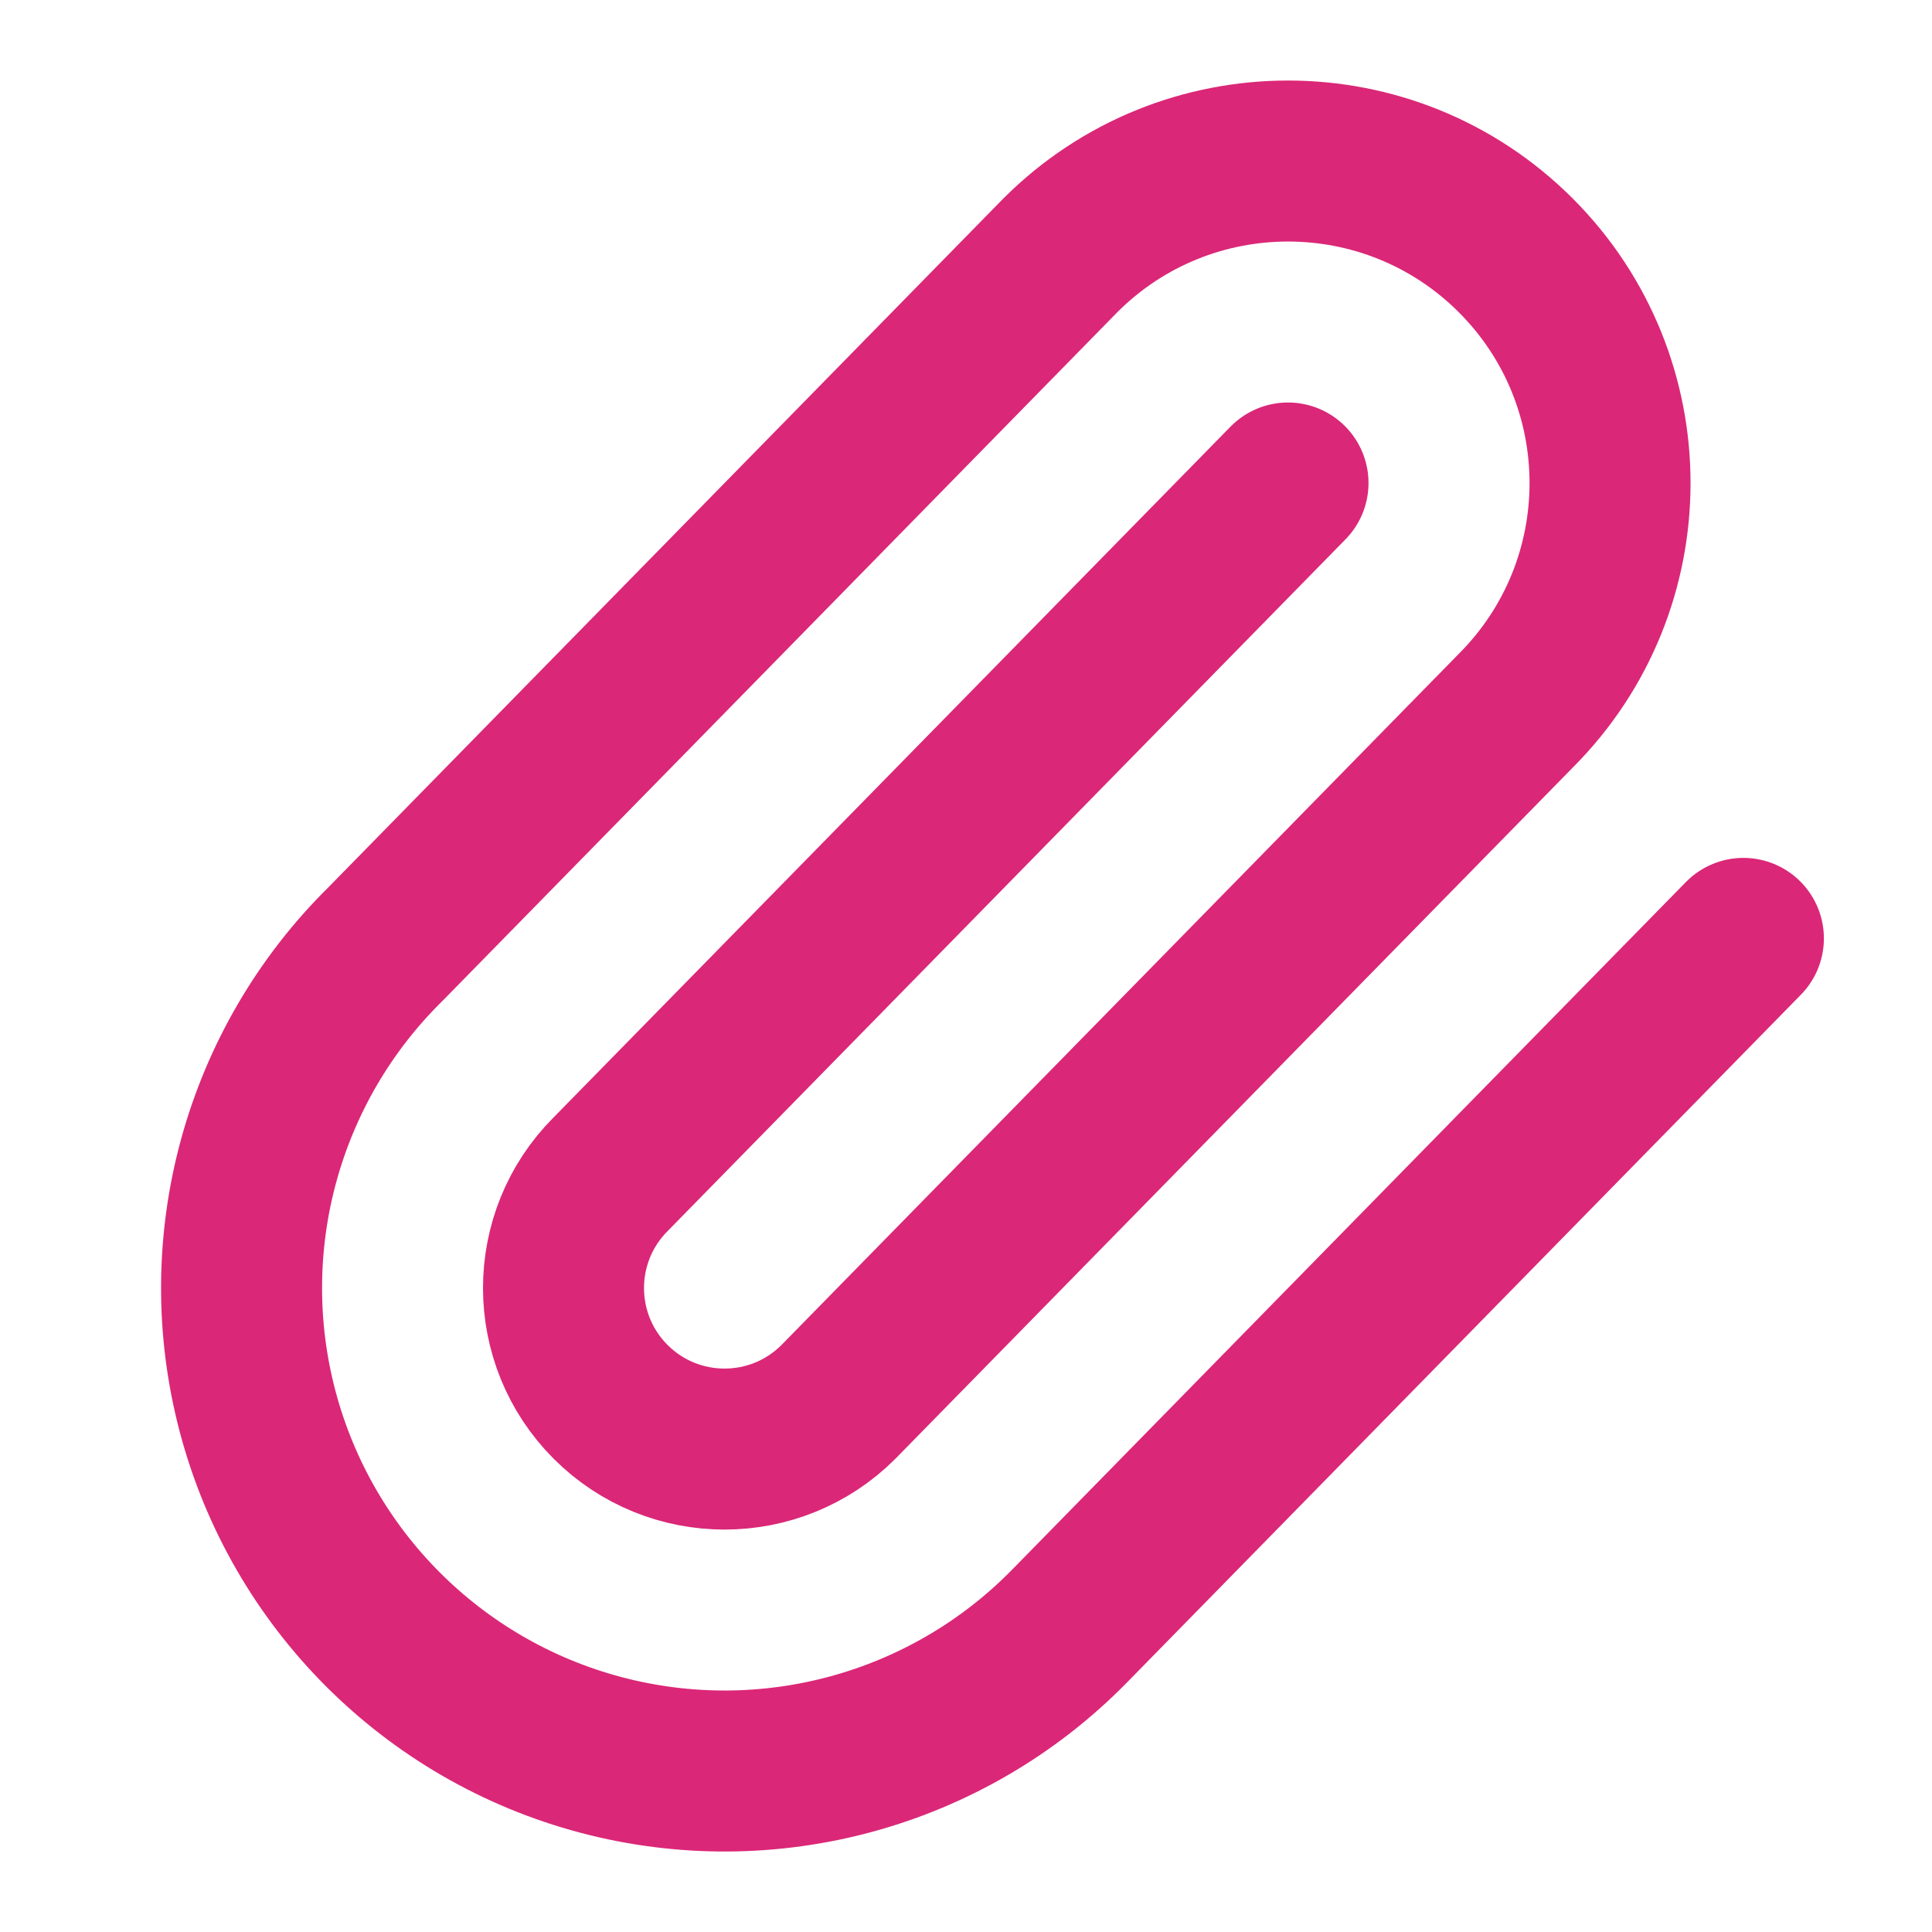
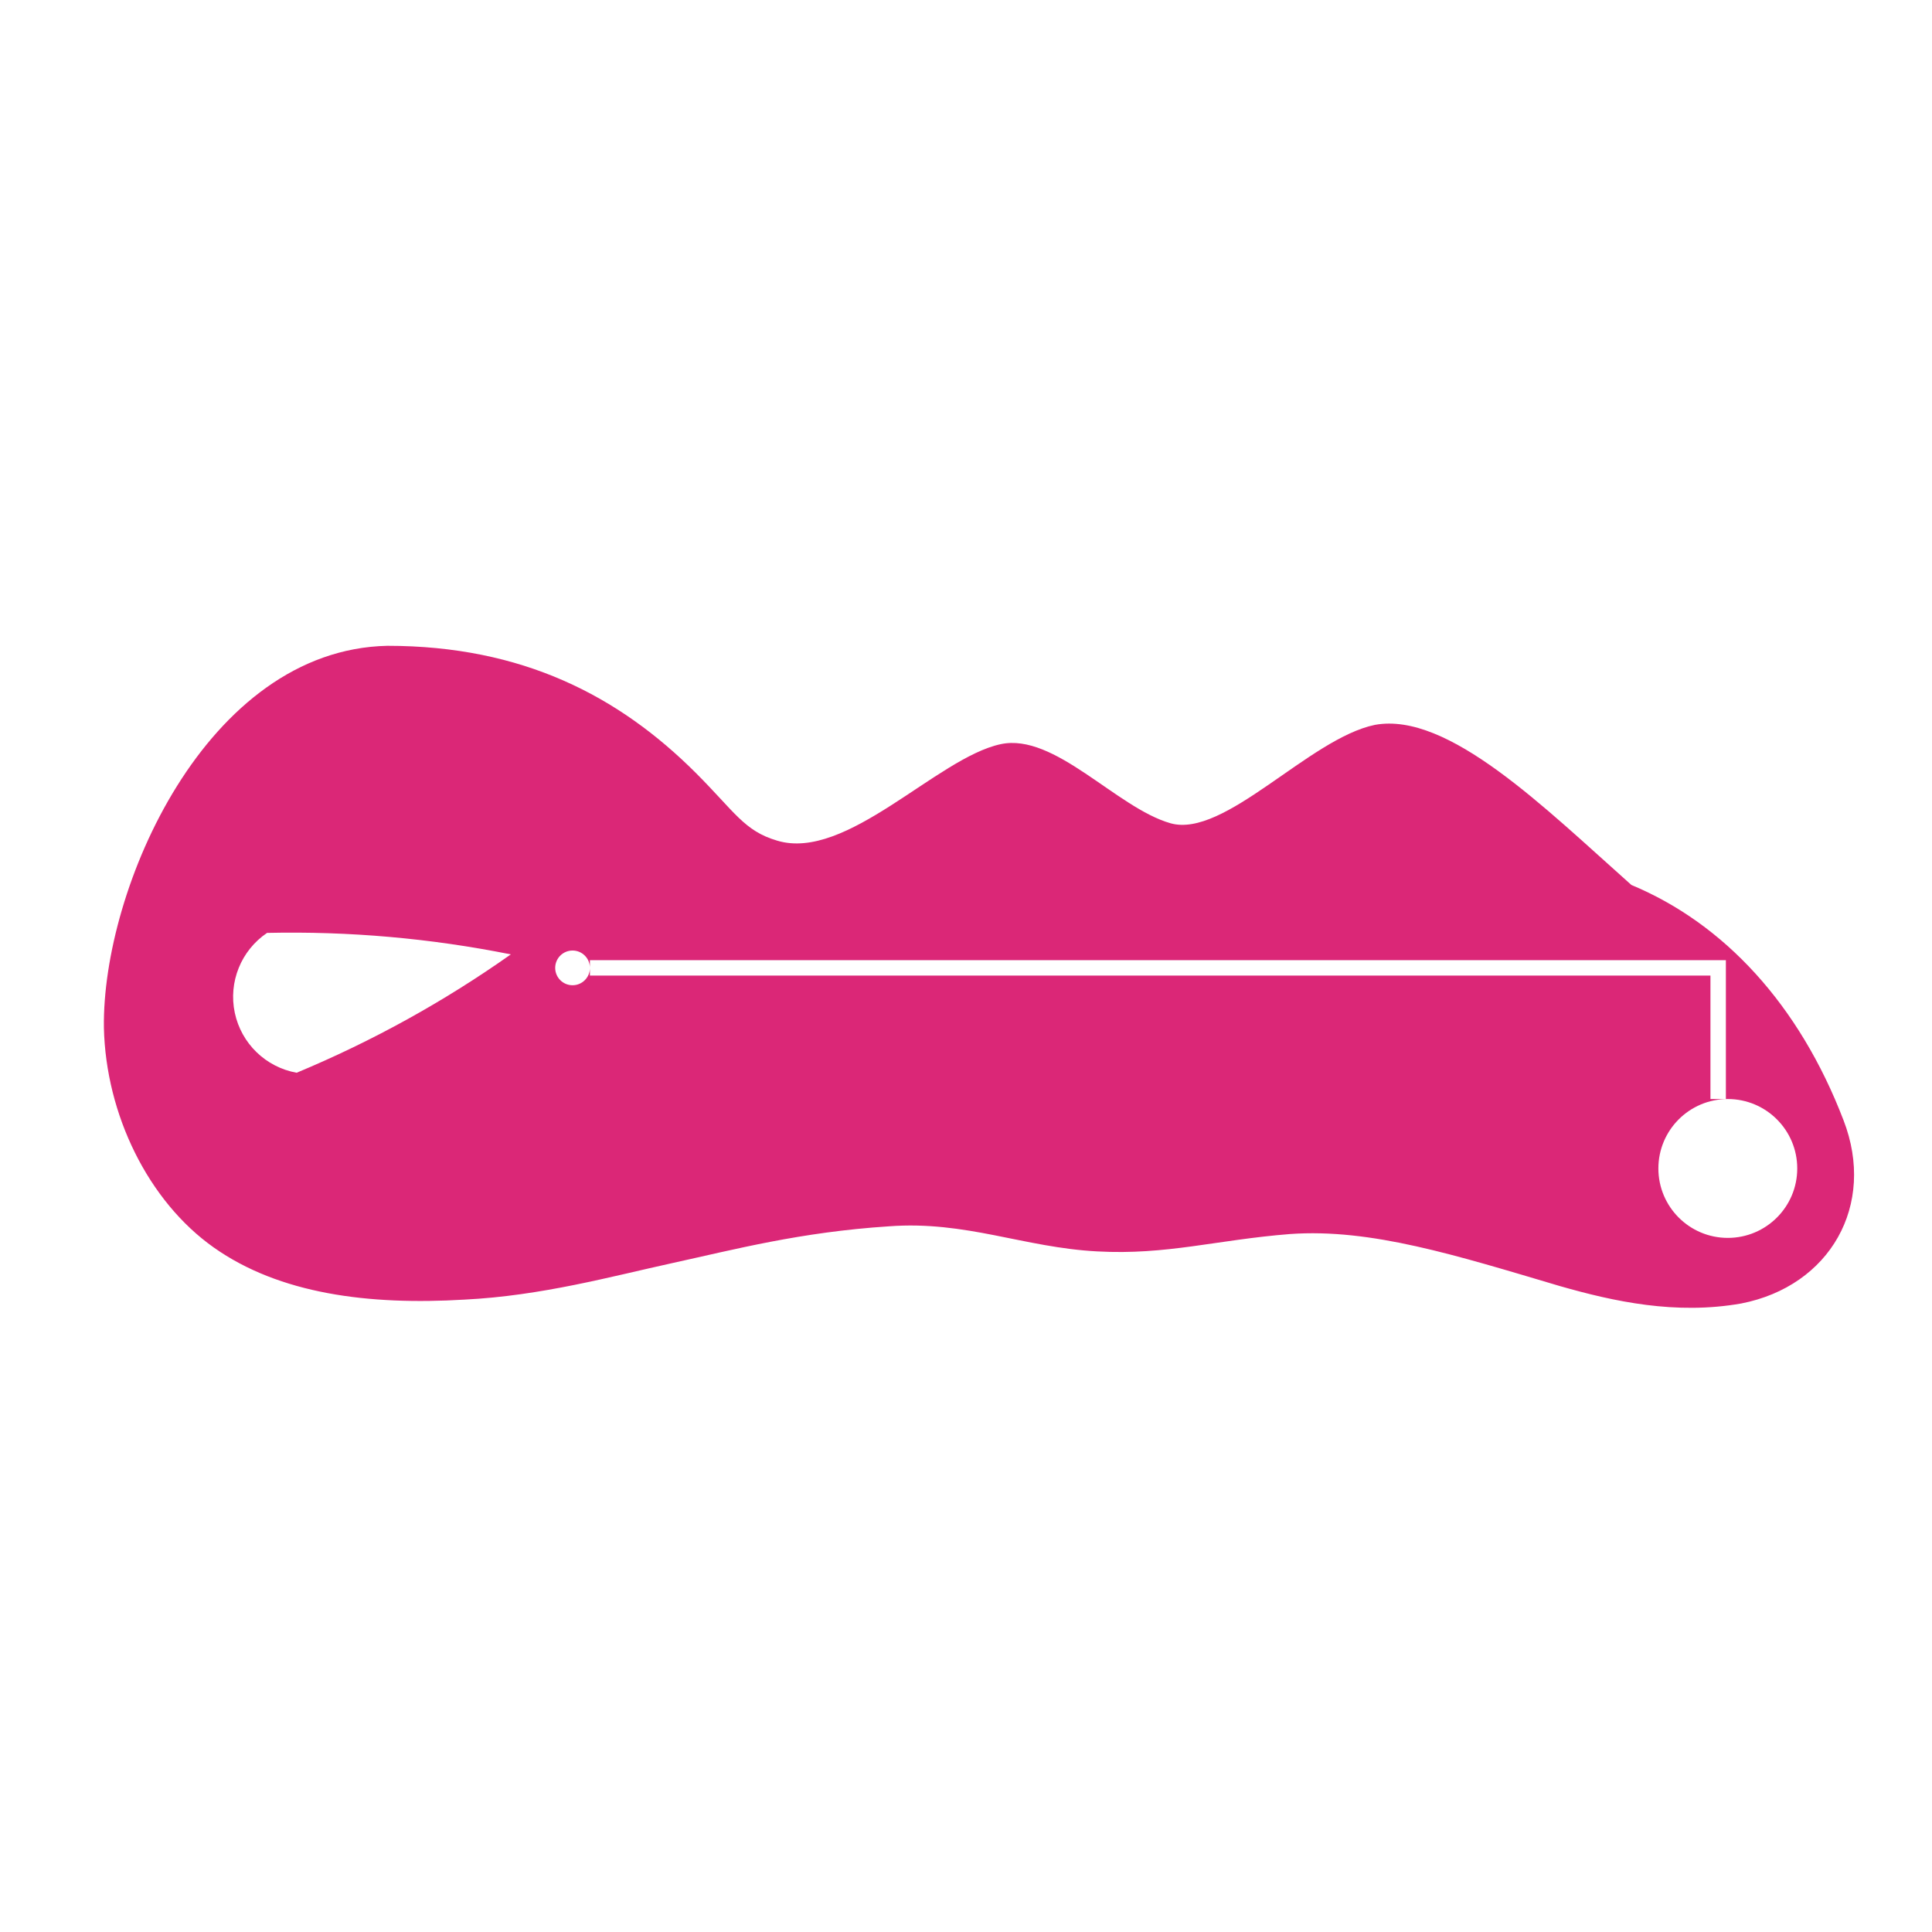
- <svg xmlns="http://www.w3.org/2000/svg" viewBox="0 0 24 24" fill="none" stroke-linecap="round" stroke-linejoin="round">
+ <svg xmlns="http://www.w3.org/2000/svg" viewBox="0 0 512 512">
  <style>
-     path { stroke: #db2777; }
-     @media (prefers-color-scheme: dark) {
-       path { stroke: #f472b6; }
-     }
+     .mark { fill: #db2777; }
+     @media (prefers-color-scheme: dark) { .mark { fill: #f472b6; } }
  </style>
-   <path stroke-width="2" d="m16 6-8.414 8.586a2 2 0 0 0 2.829 2.829l8.414-8.586a4 4 0 1 0-5.657-5.657l-8.379 8.551a6 6 0 1 0 8.485 8.485l8.379-8.551" />
+   <g transform="translate(26 169.1) scale(0.51111)" class="mark">
+     <path d="M150 4 C220 4 270 30 310 70 C330 90 335 100 352 105 C388 116 435 62 468 55 C496 49 528 88 556 96 C584 104 628 52 662 45 C700 38 750 88 795 128 C843 148 882 190 905 250 C922 294 898 336 852 345 C818 351 786 344 758 336 C704 320 660 306 618 309 C580 312 554 320 518 318 C480 316 450 302 410 305 C364 308 330 317 298 324 C266 331 230 341 190 343 C140 346 94 340 60 316 C26 292 4 247 3 202 C2 130 56 6 150 4 Z M214 164 Q151.42 151.46 87.60 152.86 A40 40 0 0 0 102.94 225.37 Q161.86 200.81 214 164 Z M255 171 A9 9 0 1 0 237 171 A9 9 0 1 0 255 171 Z M255 167 L844 167 L844 239 L836 239 L836 175 L255 175 Z M881 275 A36 36 0 1 0 809 275 A36 36 0 1 0 881 275 Z" fill-rule="evenodd" />
+   </g>
</svg>
